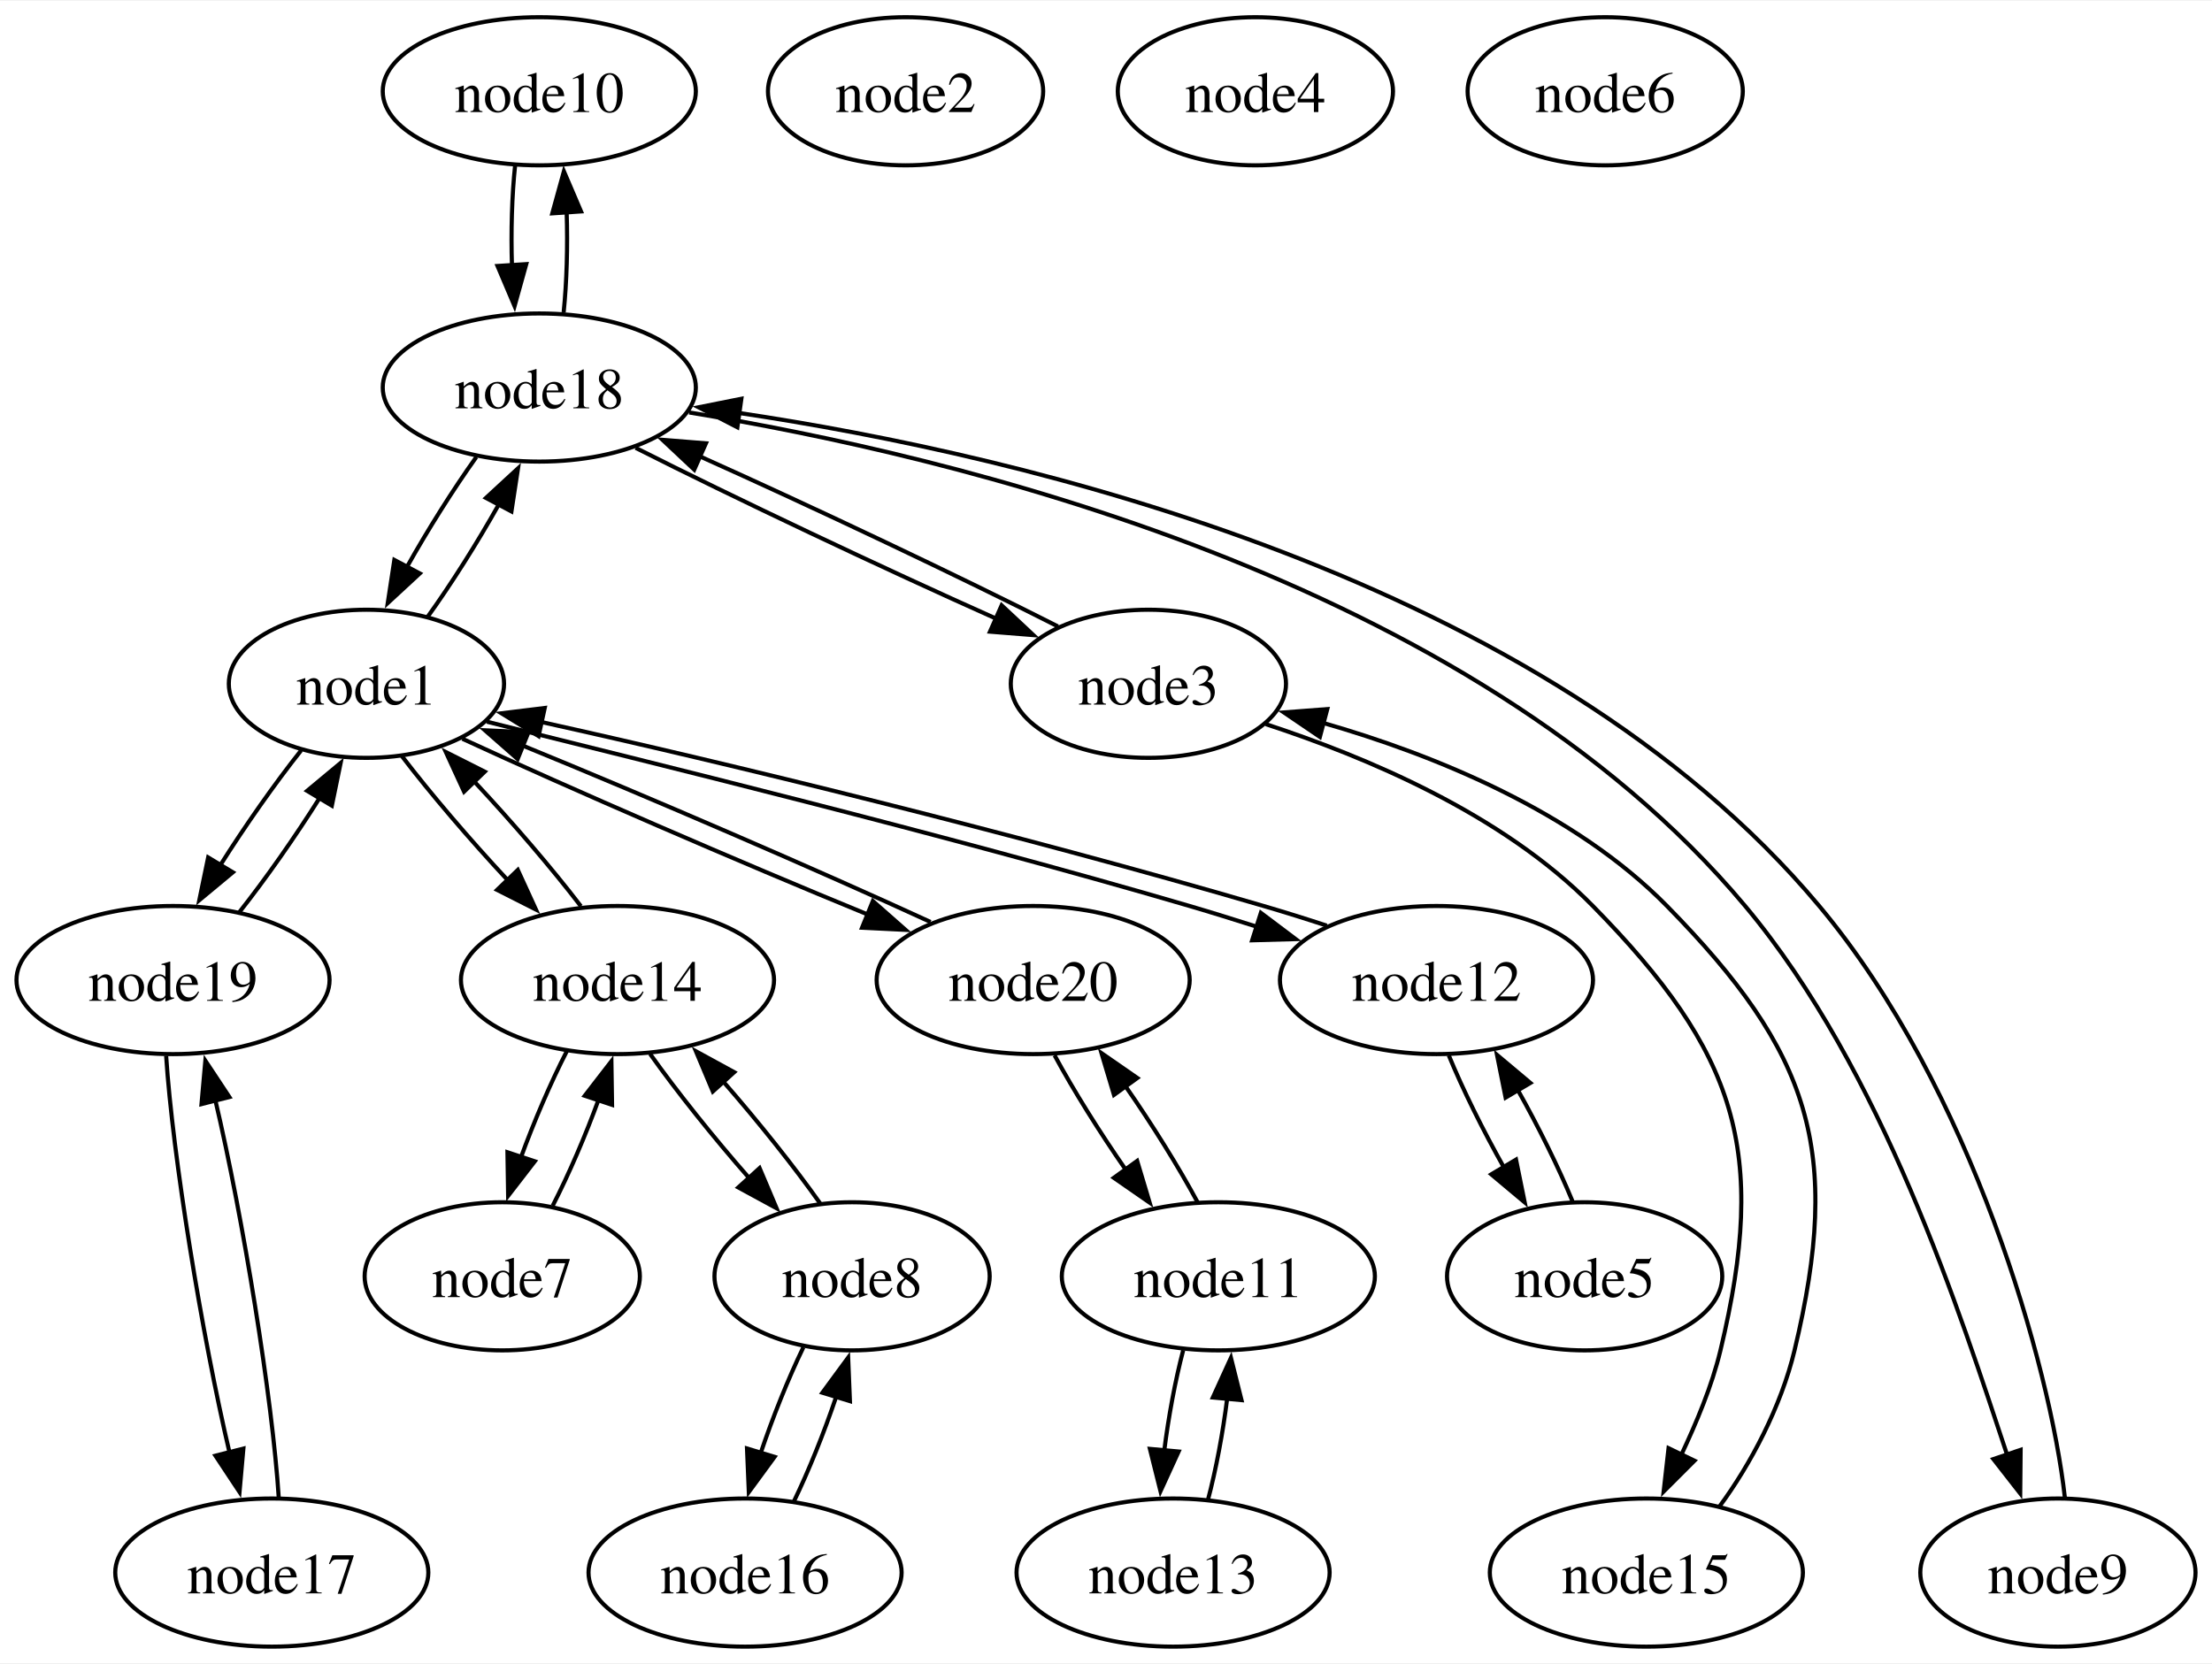
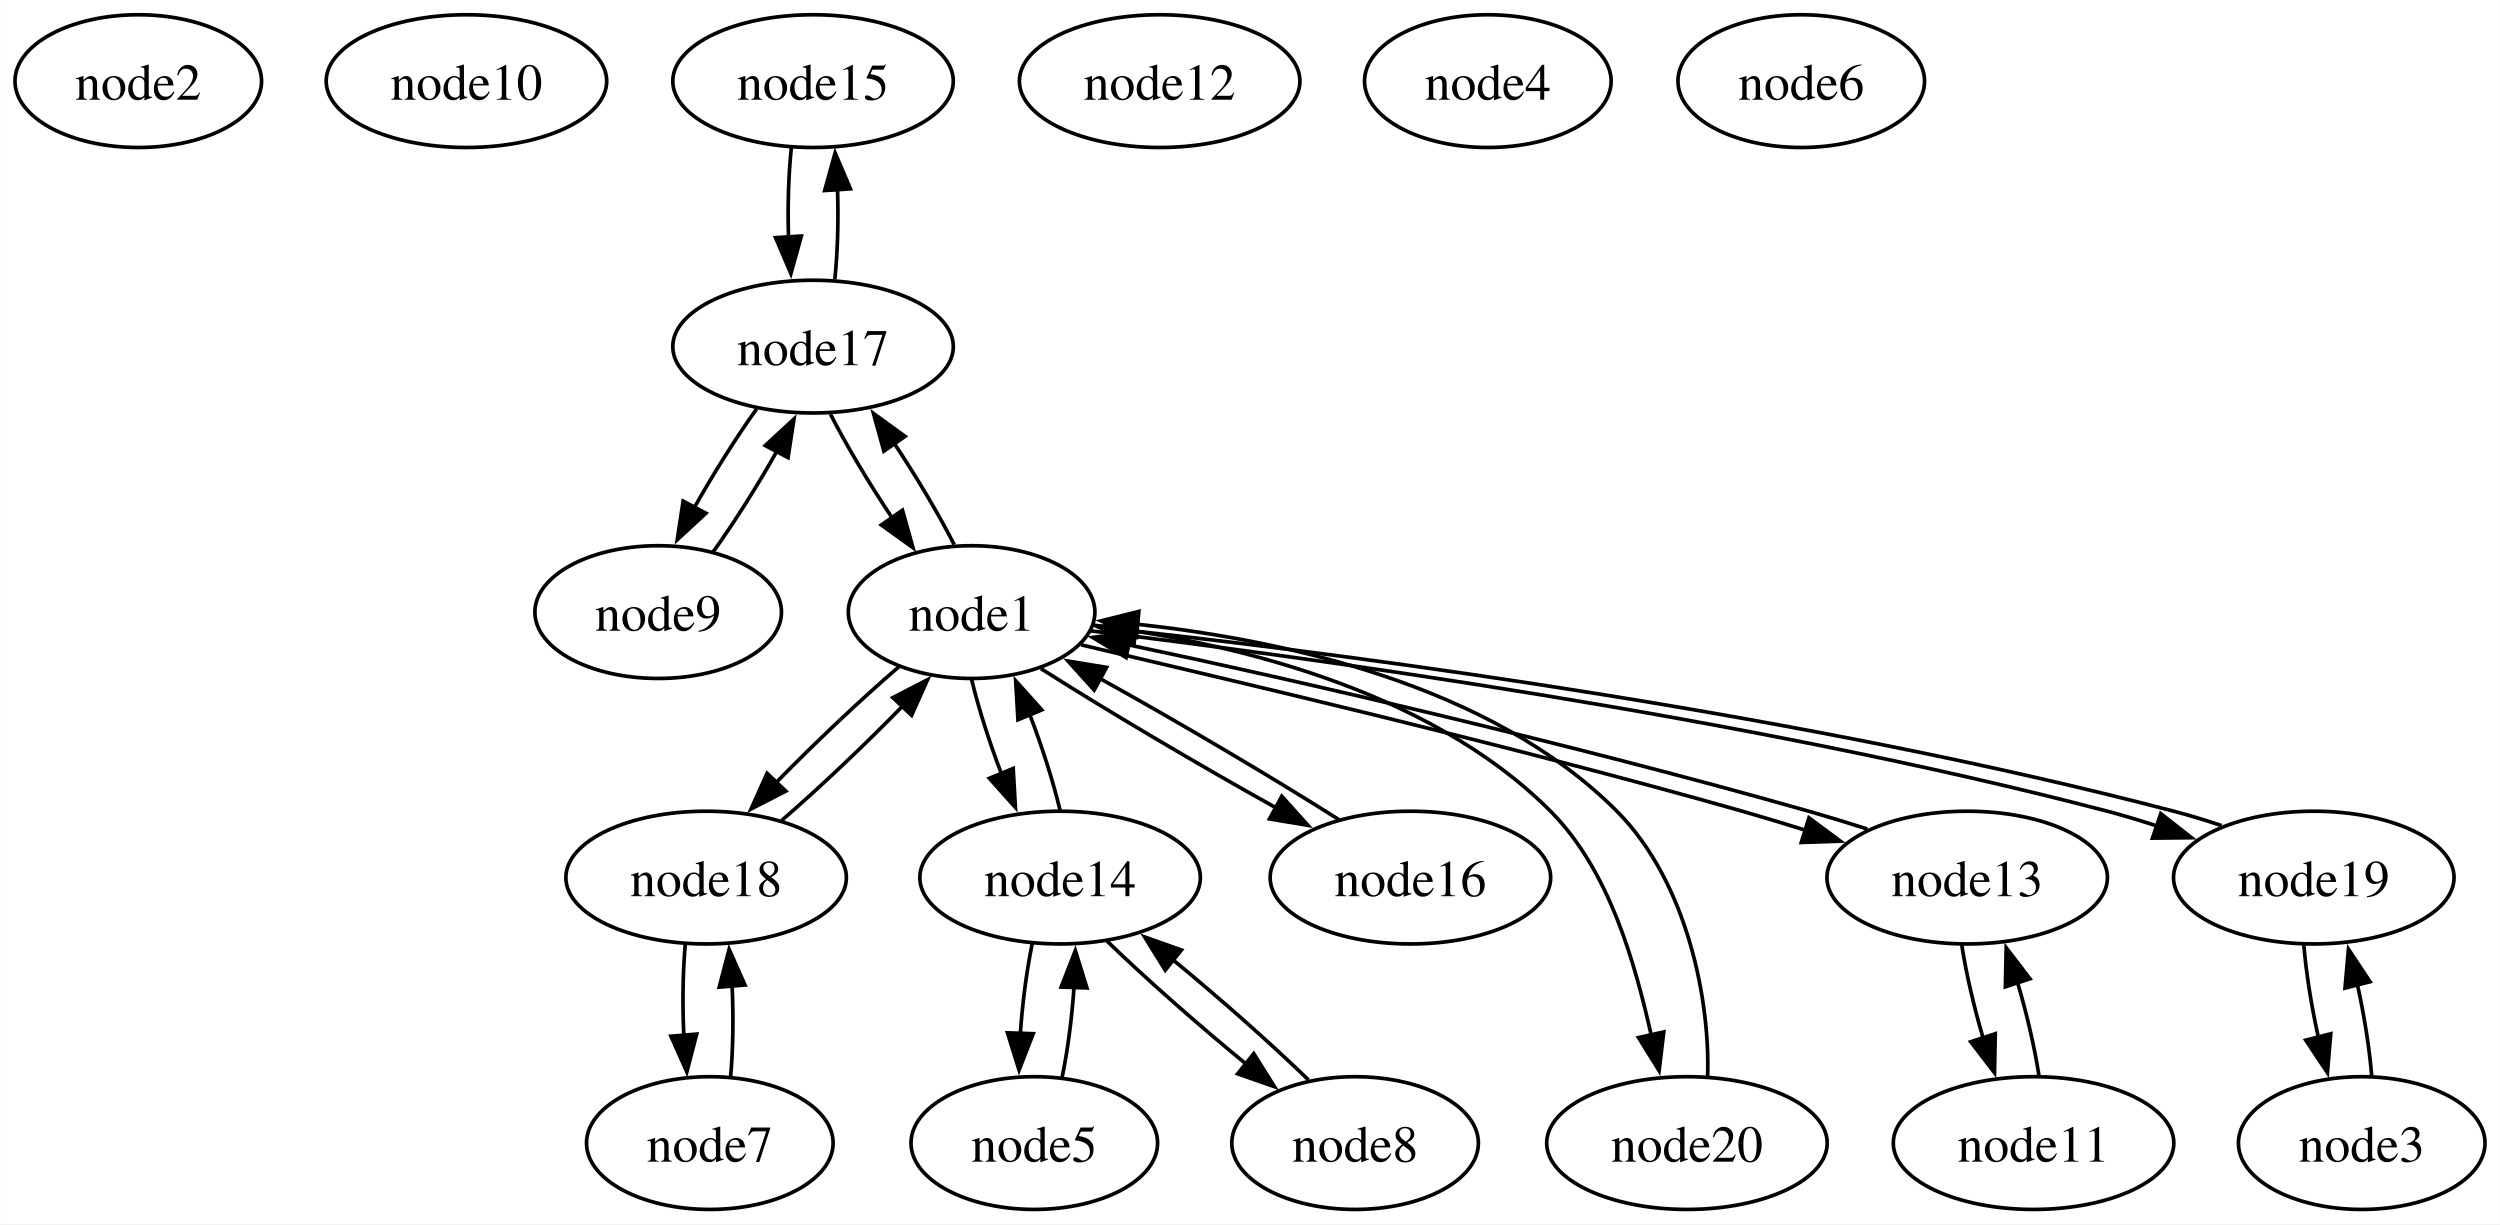
- <svg xmlns="http://www.w3.org/2000/svg" width="537pt" height="404pt" viewBox="0.00 0.00 537.48 404.00">
-   <g id="graph0" class="graph" transform="scale(1 1) rotate(0) translate(4 400)">
-     <polygon fill="white" stroke="none" points="-4,4 -4,-400 533.48,-400 533.48,4 -4,4" />
+ <svg xmlns="http://www.w3.org/2000/svg" width="678pt" height="332pt" viewBox="0.00 0.00 677.88 332.00">
+   <g id="graph0" class="graph" transform="scale(1 1) rotate(0) translate(4 328)">
+     <polygon fill="white" stroke="none" points="-4,4 -4,-328 673.88,-328 673.88,4 -4,4" />
    <g id="node1" class="node">
-       <ellipse fill="none" stroke="black" cx="127.04" cy="-378" rx="38.04" ry="18" />
-       <text text-anchor="middle" x="127.04" y="-372.95" font-family="Times,serif" font-size="14.00">node10</text>
+       <ellipse fill="none" stroke="black" cx="33.44" cy="-306" rx="33.44" ry="18" />
+       <text text-anchor="middle" x="33.44" y="-300.95" font-family="Times,serif" font-size="14.00">node2</text>
    </g>
    <g id="node2" class="node">
-       <ellipse fill="none" stroke="black" cx="127.04" cy="-306" rx="38.04" ry="18" />
-       <text text-anchor="middle" x="127.04" y="-300.95" font-family="Times,serif" font-size="14.00">node18</text>
+       <ellipse fill="none" stroke="black" cx="122.44" cy="-306" rx="38.04" ry="18" />
+       <text text-anchor="middle" x="122.44" y="-300.95" font-family="Times,serif" font-size="14.00">node10</text>
+     </g>
+     <g id="node3" class="node">
+       <ellipse fill="none" stroke="black" cx="216.44" cy="-306" rx="38.04" ry="18" />
+       <text text-anchor="middle" x="216.44" y="-300.95" font-family="Times,serif" font-size="14.00">node15</text>
+     </g>
+     <g id="node4" class="node">
+       <ellipse fill="none" stroke="black" cx="216.44" cy="-234" rx="38.04" ry="18" />
+       <text text-anchor="middle" x="216.44" y="-228.95" font-family="Times,serif" font-size="14.00">node17</text>
    </g>
    <g id="edge1" class="edge">
-       <path fill="none" stroke="black" d="M121.17,-360.05C120.38,-352.68 120.13,-343.84 120.4,-335.51" />
-       <polygon fill="black" stroke="black" points="123.87,-335.99 121.03,-325.79 116.89,-335.54 123.87,-335.99" />
+       <path fill="none" stroke="black" d="M210.56,-288.05C209.78,-280.68 209.52,-271.84 209.79,-263.51" />
+       <polygon fill="black" stroke="black" points="213.27,-263.99 210.43,-253.79 206.28,-263.54 213.27,-263.99" />
+     </g>
+     <g id="edge9" class="edge">
+       <path fill="none" stroke="black" d="M222.35,-252.28C223.11,-259.6 223.35,-268.34 223.08,-276.57" />
+       <polygon fill="black" stroke="black" points="219.59,-276.33 222.42,-286.54 226.57,-276.8 219.59,-276.33" />
+     </g>
+     <g id="node7" class="node">
+       <ellipse fill="none" stroke="black" cx="174.44" cy="-162" rx="33.44" ry="18" />
+       <text text-anchor="middle" x="174.44" y="-156.95" font-family="Times,serif" font-size="14.00">node9</text>
+     </g>
+     <g id="edge10" class="edge">
+       <path fill="none" stroke="black" d="M201.15,-217.12C195.51,-209.23 189.37,-199.48 184.29,-190.43" />
+       <polygon fill="black" stroke="black" points="187.39,-188.82 179.61,-181.63 181.21,-192.1 187.39,-188.82" />
+     </g>
+     <g id="node9" class="node">
+       <ellipse fill="none" stroke="black" cx="259.44" cy="-162" rx="33.44" ry="18" />
+       <text text-anchor="middle" x="259.44" y="-156.95" font-family="Times,serif" font-size="14.00">node1</text>
+     </g>
+     <g id="edge8" class="edge">
+       <path fill="none" stroke="black" d="M221.15,-215.7C225.51,-207.16 231.74,-196.72 237.99,-187.4" />
+       <polygon fill="black" stroke="black" points="240.69,-189.64 243.55,-179.44 234.95,-185.63 240.69,-189.64" />
+     </g>
+     <g id="node5" class="node">
+       <ellipse fill="none" stroke="black" cx="188.44" cy="-18" rx="33.44" ry="18" />
+       <text text-anchor="middle" x="188.44" y="-12.95" font-family="Times,serif" font-size="14.00">node7</text>
+     </g>
+     <g id="node6" class="node">
+       <ellipse fill="none" stroke="black" cx="187.44" cy="-90" rx="38.04" ry="18" />
+       <text text-anchor="middle" x="187.44" y="-84.95" font-family="Times,serif" font-size="14.00">node18</text>
+     </g>
+     <g id="edge2" class="edge">
+       <path fill="none" stroke="black" d="M194.06,-35.79C194.75,-43.25 194.89,-52.24 194.48,-60.69" />
+       <polygon fill="black" stroke="black" points="191,-60.3 193.68,-70.55 197.98,-60.86 191,-60.3" />
+     </g>
+     <g id="edge23" class="edge">
+       <path fill="none" stroke="black" d="M181.8,-72.05C181.12,-64.57 180.99,-55.58 181.4,-47.14" />
+       <polygon fill="black" stroke="black" points="184.88,-47.55 182.21,-37.3 177.9,-46.98 184.88,-47.55" />
+     </g>
+     <g id="edge22" class="edge">
+       <path fill="none" stroke="black" d="M207.92,-105.48C218.27,-114.42 230.6,-126.12 240.69,-136.48" />
+       <polygon fill="black" stroke="black" points="238.08,-138.81 247.5,-143.67 243.16,-134 238.08,-138.81" />
+     </g>
+     <g id="edge3" class="edge">
+       <path fill="none" stroke="black" d="M189.24,-178.2C195.03,-186.22 201.39,-196.31 206.63,-205.64" />
+       <polygon fill="black" stroke="black" points="203.48,-207.17 211.26,-214.36 209.66,-203.89 203.48,-207.17" />
+     </g>
+     <g id="node8" class="node">
+       <ellipse fill="none" stroke="black" cx="283.44" cy="-90" rx="38.04" ry="18" />
+       <text text-anchor="middle" x="283.44" y="-84.95" font-family="Times,serif" font-size="14.00">node14</text>
+     </g>
+     <g id="edge4" class="edge">
+       <path fill="none" stroke="black" d="M283.46,-108.12C281.59,-115.98 278.57,-125.47 275.2,-134.23" />
+       <polygon fill="black" stroke="black" points="272.01,-132.79 271.39,-143.37 278.47,-135.48 272.01,-132.79" />
+     </g>
+     <g id="node10" class="node">
+       <ellipse fill="none" stroke="black" cx="276.44" cy="-18" rx="33.44" ry="18" />
+       <text text-anchor="middle" x="276.44" y="-12.95" font-family="Times,serif" font-size="14.00">node5</text>
+     </g>
+     <g id="edge5" class="edge">
+       <path fill="none" stroke="black" d="M275.87,-72.05C274.35,-64.68 273.21,-55.84 272.64,-47.51" />
+       <polygon fill="black" stroke="black" points="276.15,-47.66 272.31,-37.79 269.16,-47.9 276.15,-47.66" />
+     </g>
+     <g id="node11" class="node">
+       <ellipse fill="none" stroke="black" cx="363.44" cy="-18" rx="33.44" ry="18" />
+       <text text-anchor="middle" x="363.44" y="-12.95" font-family="Times,serif" font-size="14.00">node8</text>
    </g>
    <g id="edge6" class="edge">
-       <path fill="none" stroke="black" d="M132.96,-324.28C133.71,-331.6 133.96,-340.34 133.69,-348.57" />
-       <polygon fill="black" stroke="black" points="130.2,-348.33 133.02,-358.54 137.18,-348.8 130.2,-348.33" />
+       <path fill="none" stroke="black" d="M296.19,-72.76C306.47,-62.79 321.05,-49.93 334.07,-39.28" />
+       <polygon fill="black" stroke="black" points="335.96,-42.25 341.59,-33.28 331.59,-36.78 335.96,-42.25" />
    </g>
-     <g id="node4" class="node">
-       <ellipse fill="none" stroke="black" cx="85.04" cy="-234" rx="33.44" ry="18" />
-       <text text-anchor="middle" x="85.04" y="-228.95" font-family="Times,serif" font-size="14.00">node1</text>
+     <g id="edge16" class="edge">
+       <path fill="none" stroke="black" d="M254.73,-180.29C250.5,-188.56 244.52,-198.63 238.47,-207.74" />
+       <polygon fill="black" stroke="black" points="235.65,-205.66 232.82,-215.87 241.4,-209.66 235.65,-205.66" />
    </g>
-     <g id="edge4" class="edge">
-       <path fill="none" stroke="black" d="M111.75,-289.12C106.11,-281.23 99.98,-271.48 94.9,-262.43" />
-       <polygon fill="black" stroke="black" points="98,-260.82 90.22,-253.63 91.82,-264.1 98,-260.82" />
+     <g id="edge17" class="edge">
+       <path fill="none" stroke="black" d="M239.71,-147.17C229.24,-138.18 216.6,-126.2 206.28,-115.62" />
+       <polygon fill="black" stroke="black" points="209.05,-113.45 199.63,-108.61 203.97,-118.27 209.05,-113.45" />
    </g>
-     <g id="node8" class="node">
-       <ellipse fill="none" stroke="black" cx="275.04" cy="-234" rx="33.44" ry="18" />
-       <text text-anchor="middle" x="275.04" y="-228.95" font-family="Times,serif" font-size="14.00">node3</text>
+     <g id="edge14" class="edge">
+       <path fill="none" stroke="black" d="M259.45,-143.7C261.31,-135.95 264.28,-126.64 267.58,-118.02" />
+       <polygon fill="black" stroke="black" points="270.72,-119.6 271.32,-109.02 264.25,-116.92 270.72,-119.6" />
    </g>
-     <g id="edge5" class="edge">
-       <path fill="none" stroke="black" d="M150.45,-291.34C174.06,-279.39 210.59,-262.09 238.08,-249.82" />
-       <polygon fill="black" stroke="black" points="239.38,-253.07 247.11,-245.83 236.55,-246.67 239.38,-253.07" />
+     <g id="node12" class="node">
+       <ellipse fill="none" stroke="black" cx="378.44" cy="-90" rx="38.04" ry="18" />
+       <text text-anchor="middle" x="378.44" y="-84.95" font-family="Times,serif" font-size="14.00">node16</text>
    </g>
-     <g id="node9" class="node">
-       <ellipse fill="none" stroke="black" cx="496.04" cy="-18" rx="33.44" ry="18" />
-       <text text-anchor="middle" x="496.04" y="-12.95" font-family="Times,serif" font-size="14.00">node9</text>
+     <g id="edge15" class="edge">
+       <path fill="none" stroke="black" d="M278.24,-146.67C295.4,-135.73 320.97,-120.61 342.05,-108.89" />
+       <polygon fill="black" stroke="black" points="343.57,-112.05 350.66,-104.17 340.21,-105.91 343.57,-112.05" />
+     </g>
+     <g id="node14" class="node">
+       <ellipse fill="none" stroke="black" cx="453.44" cy="-18" rx="38.04" ry="18" />
+       <text text-anchor="middle" x="453.44" y="-12.95" font-family="Times,serif" font-size="14.00">node20</text>
+     </g>
+     <g id="edge12" class="edge">
+       <path fill="none" stroke="black" d="M292.42,-158.49C327.73,-154.04 382.82,-141.76 416.44,-108 432.51,-91.86 439.37,-66.6 443.79,-47.11" />
+       <polygon fill="black" stroke="black" points="447.15,-48.13 445.89,-37.61 440.31,-46.61 447.15,-48.13" />
+     </g>
+     <g id="node15" class="node">
+       <ellipse fill="none" stroke="black" cx="529.44" cy="-90" rx="38.04" ry="18" />
+       <text text-anchor="middle" x="529.44" y="-84.95" font-family="Times,serif" font-size="14.00">node13</text>
+     </g>
+     <g id="edge13" class="edge">
+       <path fill="none" stroke="black" d="M289.15,-153.12C329.96,-143.45 404.94,-126.07 468.44,-108 473.95,-106.43 479.75,-104.66 485.52,-102.86" />
+       <polygon fill="black" stroke="black" points="486.53,-106.21 495.03,-99.89 484.45,-99.53 486.53,-106.21" />
+     </g>
+     <g id="node16" class="node">
+       <ellipse fill="none" stroke="black" cx="623.44" cy="-90" rx="38.04" ry="18" />
+       <text text-anchor="middle" x="623.44" y="-84.95" font-family="Times,serif" font-size="14.00">node19</text>
+     </g>
+     <g id="edge18" class="edge">
+       <path fill="none" stroke="black" d="M291.79,-156.9C348.46,-149.94 468.39,-133.96 567.44,-108 571.88,-106.84 576.49,-105.43 581.09,-103.93" />
+       <polygon fill="black" stroke="black" points="581.94,-107.33 590.29,-100.81 579.69,-100.7 581.94,-107.33" />
+     </g>
+     <g id="edge24" class="edge">
+       <path fill="none" stroke="black" d="M283.94,-35.62C285.49,-43.02 286.65,-51.94 287.22,-60.35" />
+       <polygon fill="black" stroke="black" points="283.72,-60.31 287.57,-70.18 290.72,-60.07 283.72,-60.31" />
+     </g>
+     <g id="edge19" class="edge">
+       <path fill="none" stroke="black" d="M350.82,-35.1C340.88,-44.76 326.88,-57.15 314.15,-67.62" />
+       <polygon fill="black" stroke="black" points="311.95,-64.89 306.36,-73.89 316.34,-70.35 311.95,-64.89" />
    </g>
    <g id="edge7" class="edge">
-       <path fill="none" stroke="black" d="M163.46,-299.94C225.99,-289.69 352.94,-260.17 420.04,-180 453.56,-139.95 472.33,-80.77 483.76,-46.43" />
-       <polygon fill="black" stroke="black" points="486.98,-47.83 486.88,-37.23 480.36,-45.58 486.98,-47.83" />
+       <path fill="none" stroke="black" d="M359,-105.74C341.39,-116.93 315.3,-132.33 294.17,-144.03" />
+       <polygon fill="black" stroke="black" points="292.68,-140.85 285.58,-148.72 296.04,-147 292.68,-140.85" />
    </g>
-     <g id="node3" class="node">
-       <ellipse fill="none" stroke="black" cx="38.04" cy="-162" rx="38.04" ry="18" />
-       <text text-anchor="middle" x="38.04" y="-156.95" font-family="Times,serif" font-size="14.00">node19</text>
-     </g>
-     <g id="edge2" class="edge">
-       <path fill="none" stroke="black" d="M54.05,-178.36C60.53,-186.54 67.74,-196.84 73.68,-206.28" />
-       <polygon fill="black" stroke="black" points="70.62,-207.98 78.77,-214.76 76.63,-204.38 70.62,-207.98" />
-     </g>
-     <g id="node5" class="node">
-       <ellipse fill="none" stroke="black" cx="62.04" cy="-18" rx="38.04" ry="18" />
-       <text text-anchor="middle" x="62.04" y="-12.95" font-family="Times,serif" font-size="14.00">node17</text>
-     </g>
-     <g id="edge3" class="edge">
-       <path fill="none" stroke="black" d="M36.37,-143.59C37.93,-119.5 45.03,-75.75 51.8,-47.03" />
-       <polygon fill="black" stroke="black" points="55.14,-48.13 54.2,-37.58 48.35,-46.41 55.14,-48.13" />
-     </g>
-     <g id="edge13" class="edge">
-       <path fill="none" stroke="black" d="M99.85,-250.2C105.63,-258.22 112,-268.31 117.23,-277.64" />
-       <polygon fill="black" stroke="black" points="114.08,-279.17 121.87,-286.36 120.27,-275.89 114.08,-279.17" />
-     </g>
-     <g id="edge14" class="edge">
-       <path fill="none" stroke="black" d="M69.17,-217.81C62.7,-209.66 55.49,-199.37 49.53,-189.92" />
-       <polygon fill="black" stroke="black" points="52.58,-188.19 44.43,-181.42 46.58,-191.8 52.58,-188.19" />
-     </g>
-     <g id="node11" class="node">
-       <ellipse fill="none" stroke="black" cx="146.04" cy="-162" rx="38.04" ry="18" />
-       <text text-anchor="middle" x="146.04" y="-156.95" font-family="Times,serif" font-size="14.00">node14</text>
-     </g>
-     <g id="edge12" class="edge">
-       <path fill="none" stroke="black" d="M93.66,-216.41C100.53,-207.41 110.17,-196.13 119.38,-186.26" />
-       <polygon fill="black" stroke="black" points="121.82,-188.76 126.23,-179.13 116.78,-183.91 121.82,-188.76" />
-     </g>
-     <g id="node15" class="node">
-       <ellipse fill="none" stroke="black" cx="247.04" cy="-162" rx="38.04" ry="18" />
-       <text text-anchor="middle" x="247.04" y="-156.95" font-family="Times,serif" font-size="14.00">node20</text>
-     </g>
-     <g id="edge10" class="edge">
-       <path fill="none" stroke="black" d="M108.34,-220.65C134.15,-208.71 175.91,-190.61 206.95,-177.89" />
-       <polygon fill="black" stroke="black" points="208.09,-181.2 216.04,-174.2 205.46,-174.72 208.09,-181.2" />
-     </g>
-     <g id="node16" class="node">
-       <ellipse fill="none" stroke="black" cx="345.04" cy="-162" rx="38.04" ry="18" />
-       <text text-anchor="middle" x="345.04" y="-156.95" font-family="Times,serif" font-size="14.00">node12</text>
+     <g id="node13" class="node">
+       <ellipse fill="none" stroke="black" cx="310.44" cy="-306" rx="38.04" ry="18" />
+       <text text-anchor="middle" x="310.44" y="-300.95" font-family="Times,serif" font-size="14.00">node12</text>
    </g>
    <g id="edge11" class="edge">
-       <path fill="none" stroke="black" d="M114.3,-224.79C153.54,-214.98 224.69,-197.68 285.04,-180 290.39,-178.43 296.02,-176.67 301.62,-174.89" />
-       <polygon fill="black" stroke="black" points="302.37,-178.33 310.84,-171.95 300.25,-171.66 302.37,-178.33" />
+       <path fill="none" stroke="black" d="M459.04,-36.13C459.77,-56.03 453.75,-88.6 434.44,-108 400.24,-142.34 343.85,-154.46 304.22,-158.72" />
+       <polygon fill="black" stroke="black" points="304.15,-155.21 294.51,-159.62 304.8,-162.18 304.15,-155.21" />
    </g>
    <g id="edge20" class="edge">
-       <path fill="none" stroke="black" d="M63.73,-36.19C62.2,-60.21 55.09,-104.11 48.3,-132.91" />
-       <polygon fill="black" stroke="black" points="44.96,-131.85 45.9,-142.4 51.74,-133.57 44.96,-131.85" />
+       <path fill="none" stroke="black" d="M502.36,-103.16C497.11,-104.85 491.65,-106.52 486.44,-108 422.89,-126.08 347.85,-143.47 301.82,-153.15" />
+       <polygon fill="black" stroke="black" points="301.34,-149.67 292.25,-155.13 302.76,-156.53 301.34,-149.67" />
    </g>
-     <g id="node6" class="node">
-       <ellipse fill="none" stroke="black" cx="216.04" cy="-378" rx="33.44" ry="18" />
-       <text text-anchor="middle" x="216.04" y="-372.95" font-family="Times,serif" font-size="14.00">node2</text>
+     <g id="node19" class="node">
+       <ellipse fill="none" stroke="black" cx="547.44" cy="-18" rx="38.04" ry="18" />
+       <text text-anchor="middle" x="547.44" y="-12.95" font-family="Times,serif" font-size="14.00">node11</text>
    </g>
-     <g id="node7" class="node">
-       <ellipse fill="none" stroke="black" cx="301.04" cy="-378" rx="33.44" ry="18" />
-       <text text-anchor="middle" x="301.04" y="-372.95" font-family="Times,serif" font-size="14.00">node4</text>
+     <g id="edge21" class="edge">
+       <path fill="none" stroke="black" d="M527.97,-71.7C529.15,-64.04 531.29,-54.85 533.81,-46.3" />
+       <polygon fill="black" stroke="black" points="537.06,-47.65 536.85,-37.06 530.4,-45.47 537.06,-47.65" />
    </g>
-     <g id="edge18" class="edge">
-       <path fill="none" stroke="black" d="M253.06,-247.94C230.01,-259.65 193.62,-276.92 165.79,-289.39" />
-       <polygon fill="black" stroke="black" points="164.69,-286.04 156.97,-293.29 167.53,-292.44 164.69,-286.04" />
+     <g id="edge27" class="edge">
+       <path fill="none" stroke="black" d="M598.45,-104.09C594.16,-105.53 589.72,-106.88 585.44,-108 486.61,-133.91 366.98,-149.87 303.58,-156.86" />
+       <polygon fill="black" stroke="black" points="303.48,-153.35 293.91,-157.9 304.23,-160.31 303.48,-153.35" />
+     </g>
+     <g id="node20" class="node">
+       <ellipse fill="none" stroke="black" cx="636.44" cy="-18" rx="33.44" ry="18" />
+       <text text-anchor="middle" x="636.44" y="-12.95" font-family="Times,serif" font-size="14.00">node3</text>
+     </g>
+     <g id="edge28" class="edge">
+       <path fill="none" stroke="black" d="M620.74,-71.7C621.36,-64.13 622.81,-55.06 624.7,-46.59" />
+       <polygon fill="black" stroke="black" points="628.04,-47.64 627.13,-37.09 621.26,-45.91 628.04,-47.64" />
    </g>
    <g id="node17" class="node">
-       <ellipse fill="none" stroke="black" cx="396.04" cy="-18" rx="38.04" ry="18" />
-       <text text-anchor="middle" x="396.04" y="-12.95" font-family="Times,serif" font-size="14.00">node15</text>
+       <ellipse fill="none" stroke="black" cx="399.44" cy="-306" rx="33.44" ry="18" />
+       <text text-anchor="middle" x="399.44" y="-300.95" font-family="Times,serif" font-size="14.00">node4</text>
    </g>
-     <g id="edge17" class="edge">
-       <path fill="none" stroke="black" d="M303.58,-224.19C327.53,-216.34 360.94,-202.52 383.04,-180 418.02,-144.36 425.7,-120.56 414.04,-72 411.96,-63.3 408.19,-54.42 404.47,-46.48" />
-       <polygon fill="black" stroke="black" points="407.73,-45.19 400.24,-37.7 401.43,-48.23 407.73,-45.19" />
+     <g id="node18" class="node">
+       <ellipse fill="none" stroke="black" cx="484.44" cy="-306" rx="33.44" ry="18" />
+       <text text-anchor="middle" x="484.44" y="-300.95" font-family="Times,serif" font-size="14.00">node6</text>
    </g>
-     <g id="edge15" class="edge">
-       <path fill="none" stroke="black" d="M497.72,-36.29C494.19,-67.86 475.16,-135.66 438.04,-180 371.11,-259.96 244.65,-289.54 175.29,-299.86" />
-       <polygon fill="black" stroke="black" points="175.17,-296.34 165.75,-301.2 176.14,-303.27 175.17,-296.34" />
-     </g>
-     <g id="node10" class="node">
-       <ellipse fill="none" stroke="black" cx="118.04" cy="-90" rx="33.44" ry="18" />
-       <text text-anchor="middle" x="118.04" y="-84.95" font-family="Times,serif" font-size="14.00">node7</text>
-     </g>
-     <g id="edge8" class="edge">
-       <path fill="none" stroke="black" d="M130.29,-107.14C134.24,-114.84 138.29,-124.26 141.49,-133.06" />
-       <polygon fill="black" stroke="black" points="138.08,-133.88 144.56,-142.26 144.72,-131.67 138.08,-133.88" />
-     </g>
-     <g id="edge31" class="edge">
-       <path fill="none" stroke="black" d="M137.15,-179.95C130.17,-189.07 120.43,-200.43 111.19,-210.3" />
-       <polygon fill="black" stroke="black" points="108.76,-207.78 104.33,-217.41 113.79,-212.64 108.76,-207.78" />
-     </g>
-     <g id="edge32" class="edge">
-       <path fill="none" stroke="black" d="M133.75,-144.76C129.79,-137.04 125.74,-127.59 122.53,-118.77" />
-       <polygon fill="black" stroke="black" points="125.95,-117.95 119.47,-109.56 119.3,-120.15 125.95,-117.95" />
-     </g>
-     <g id="node19" class="node">
-       <ellipse fill="none" stroke="black" cx="203.04" cy="-90" rx="33.44" ry="18" />
-       <text text-anchor="middle" x="203.04" y="-84.95" font-family="Times,serif" font-size="14.00">node8</text>
-     </g>
-     <g id="edge30" class="edge">
-       <path fill="none" stroke="black" d="M153.96,-144.05C160.37,-135.01 169.37,-123.75 177.99,-113.93" />
-       <polygon fill="black" stroke="black" points="180.57,-116.3 184.7,-106.54 175.39,-111.6 180.57,-116.3" />
-     </g>
-     <g id="node12" class="node">
-       <ellipse fill="none" stroke="black" cx="386.04" cy="-378" rx="33.44" ry="18" />
-       <text text-anchor="middle" x="386.04" y="-372.95" font-family="Times,serif" font-size="14.00">node6</text>
-     </g>
-     <g id="node13" class="node">
-       <ellipse fill="none" stroke="black" cx="281.04" cy="-18" rx="38.04" ry="18" />
-       <text text-anchor="middle" x="281.04" y="-12.95" font-family="Times,serif" font-size="14.00">node13</text>
-     </g>
-     <g id="node14" class="node">
-       <ellipse fill="none" stroke="black" cx="292.04" cy="-90" rx="38.04" ry="18" />
-       <text text-anchor="middle" x="292.04" y="-84.95" font-family="Times,serif" font-size="14.00">node11</text>
-     </g>
-     <g id="edge9" class="edge">
-       <path fill="none" stroke="black" d="M289.5,-35.62C291.47,-43.02 293.14,-51.94 294.19,-60.35" />
-       <polygon fill="black" stroke="black" points="290.7,-60.55 295.1,-70.19 297.67,-59.91 290.7,-60.55" />
-     </g>
-     <g id="edge21" class="edge">
-       <path fill="none" stroke="black" d="M283.5,-72.05C281.56,-64.68 279.92,-55.84 278.88,-47.51" />
-       <polygon fill="black" stroke="black" points="282.39,-47.42 277.98,-37.78 275.41,-48.06 282.39,-47.42" />
-     </g>
-     <g id="edge22" class="edge">
-       <path fill="none" stroke="black" d="M287.02,-107.96C282.47,-116.44 275.97,-126.87 269.46,-136.23" />
-       <polygon fill="black" stroke="black" points="266.68,-134.09 263.64,-144.24 272.35,-138.2 266.68,-134.09" />
+     <g id="edge25" class="edge">
+       <path fill="none" stroke="black" d="M548.88,-36.45C547.71,-44.01 545.61,-53.05 543.12,-61.48" />
+       <polygon fill="black" stroke="black" points="539.8,-60.38 540.02,-70.97 546.46,-62.56 539.8,-60.38" />
    </g>
    <g id="edge26" class="edge">
-       <path fill="none" stroke="black" d="M222.11,-176.11C195.51,-188.36 153.34,-206.6 122.72,-219.1" />
-       <polygon fill="black" stroke="black" points="121.78,-215.71 113.82,-222.7 124.4,-222.2 121.78,-215.71" />
-     </g>
-     <g id="edge27" class="edge">
-       <path fill="none" stroke="black" d="M252.25,-143.7C256.79,-135.28 263.2,-125.02 269.62,-115.79" />
-       <polygon fill="black" stroke="black" points="272.31,-118.05 275.35,-107.9 266.64,-113.94 272.31,-118.05" />
-     </g>
-     <g id="edge24" class="edge">
-       <path fill="none" stroke="black" d="M318.39,-175.22C313.32,-176.89 308.06,-178.53 303.04,-180 242.86,-197.63 171.94,-214.89 127.59,-224.7" />
-       <polygon fill="black" stroke="black" points="126.87,-221.28 117.84,-226.83 128.36,-228.12 126.87,-221.28" />
-     </g>
-     <g id="node20" class="node">
-       <ellipse fill="none" stroke="black" cx="381.04" cy="-90" rx="33.44" ry="18" />
-       <text text-anchor="middle" x="381.04" y="-84.95" font-family="Times,serif" font-size="14.00">node5</text>
-     </g>
-     <g id="edge25" class="edge">
-       <path fill="none" stroke="black" d="M348.03,-143.7C351.41,-135.46 356.36,-125.45 361.48,-116.37" />
-       <polygon fill="black" stroke="black" points="364.37,-118.36 366.48,-107.97 358.35,-114.78 364.37,-118.36" />
-     </g>
-     <g id="edge16" class="edge">
-       <path fill="none" stroke="black" d="M413.77,-34.02C421.35,-44.24 428.77,-58.34 432.04,-72 443.7,-120.56 436.02,-144.36 401.04,-180 378.6,-202.87 344.49,-216.77 317.29,-224.55" />
-       <polygon fill="black" stroke="black" points="316.71,-221.09 307.95,-227.04 318.51,-227.85 316.71,-221.09" />
-     </g>
-     <g id="node18" class="node">
-       <ellipse fill="none" stroke="black" cx="177.04" cy="-18" rx="38.04" ry="18" />
-       <text text-anchor="middle" x="177.04" y="-12.95" font-family="Times,serif" font-size="14.00">node16</text>
-     </g>
-     <g id="edge19" class="edge">
-       <path fill="none" stroke="black" d="M188.83,-35.14C192.52,-42.75 196.25,-52.05 199.19,-60.76" />
-       <polygon fill="black" stroke="black" points="195.82,-61.71 202.09,-70.25 202.52,-59.66 195.82,-61.71" />
-     </g>
-     <g id="edge28" class="edge">
-       <path fill="none" stroke="black" d="M195.35,-107.63C189.09,-116.5 180.27,-127.57 171.75,-137.32" />
-       <polygon fill="black" stroke="black" points="169.21,-134.92 165.1,-144.69 174.4,-139.61 169.21,-134.92" />
-     </g>
-     <g id="edge29" class="edge">
-       <path fill="none" stroke="black" d="M191.21,-72.76C187.52,-65.13 183.78,-55.79 180.84,-47.06" />
-       <polygon fill="black" stroke="black" points="184.21,-46.12 177.95,-37.57 177.51,-48.16 184.21,-46.12" />
-     </g>
-     <g id="edge23" class="edge">
-       <path fill="none" stroke="black" d="M378.07,-108.29C374.7,-116.48 369.79,-126.42 364.71,-135.45" />
-       <polygon fill="black" stroke="black" points="361.84,-133.43 359.75,-143.81 367.86,-137 361.84,-133.43" />
+       <path fill="none" stroke="black" d="M639.14,-36.28C638.53,-43.77 637.1,-52.75 635.23,-61.15" />
+       <polygon fill="black" stroke="black" points="631.91,-60.03 632.84,-70.59 638.69,-61.76 631.91,-60.03" />
    </g>
  </g>
</svg>
